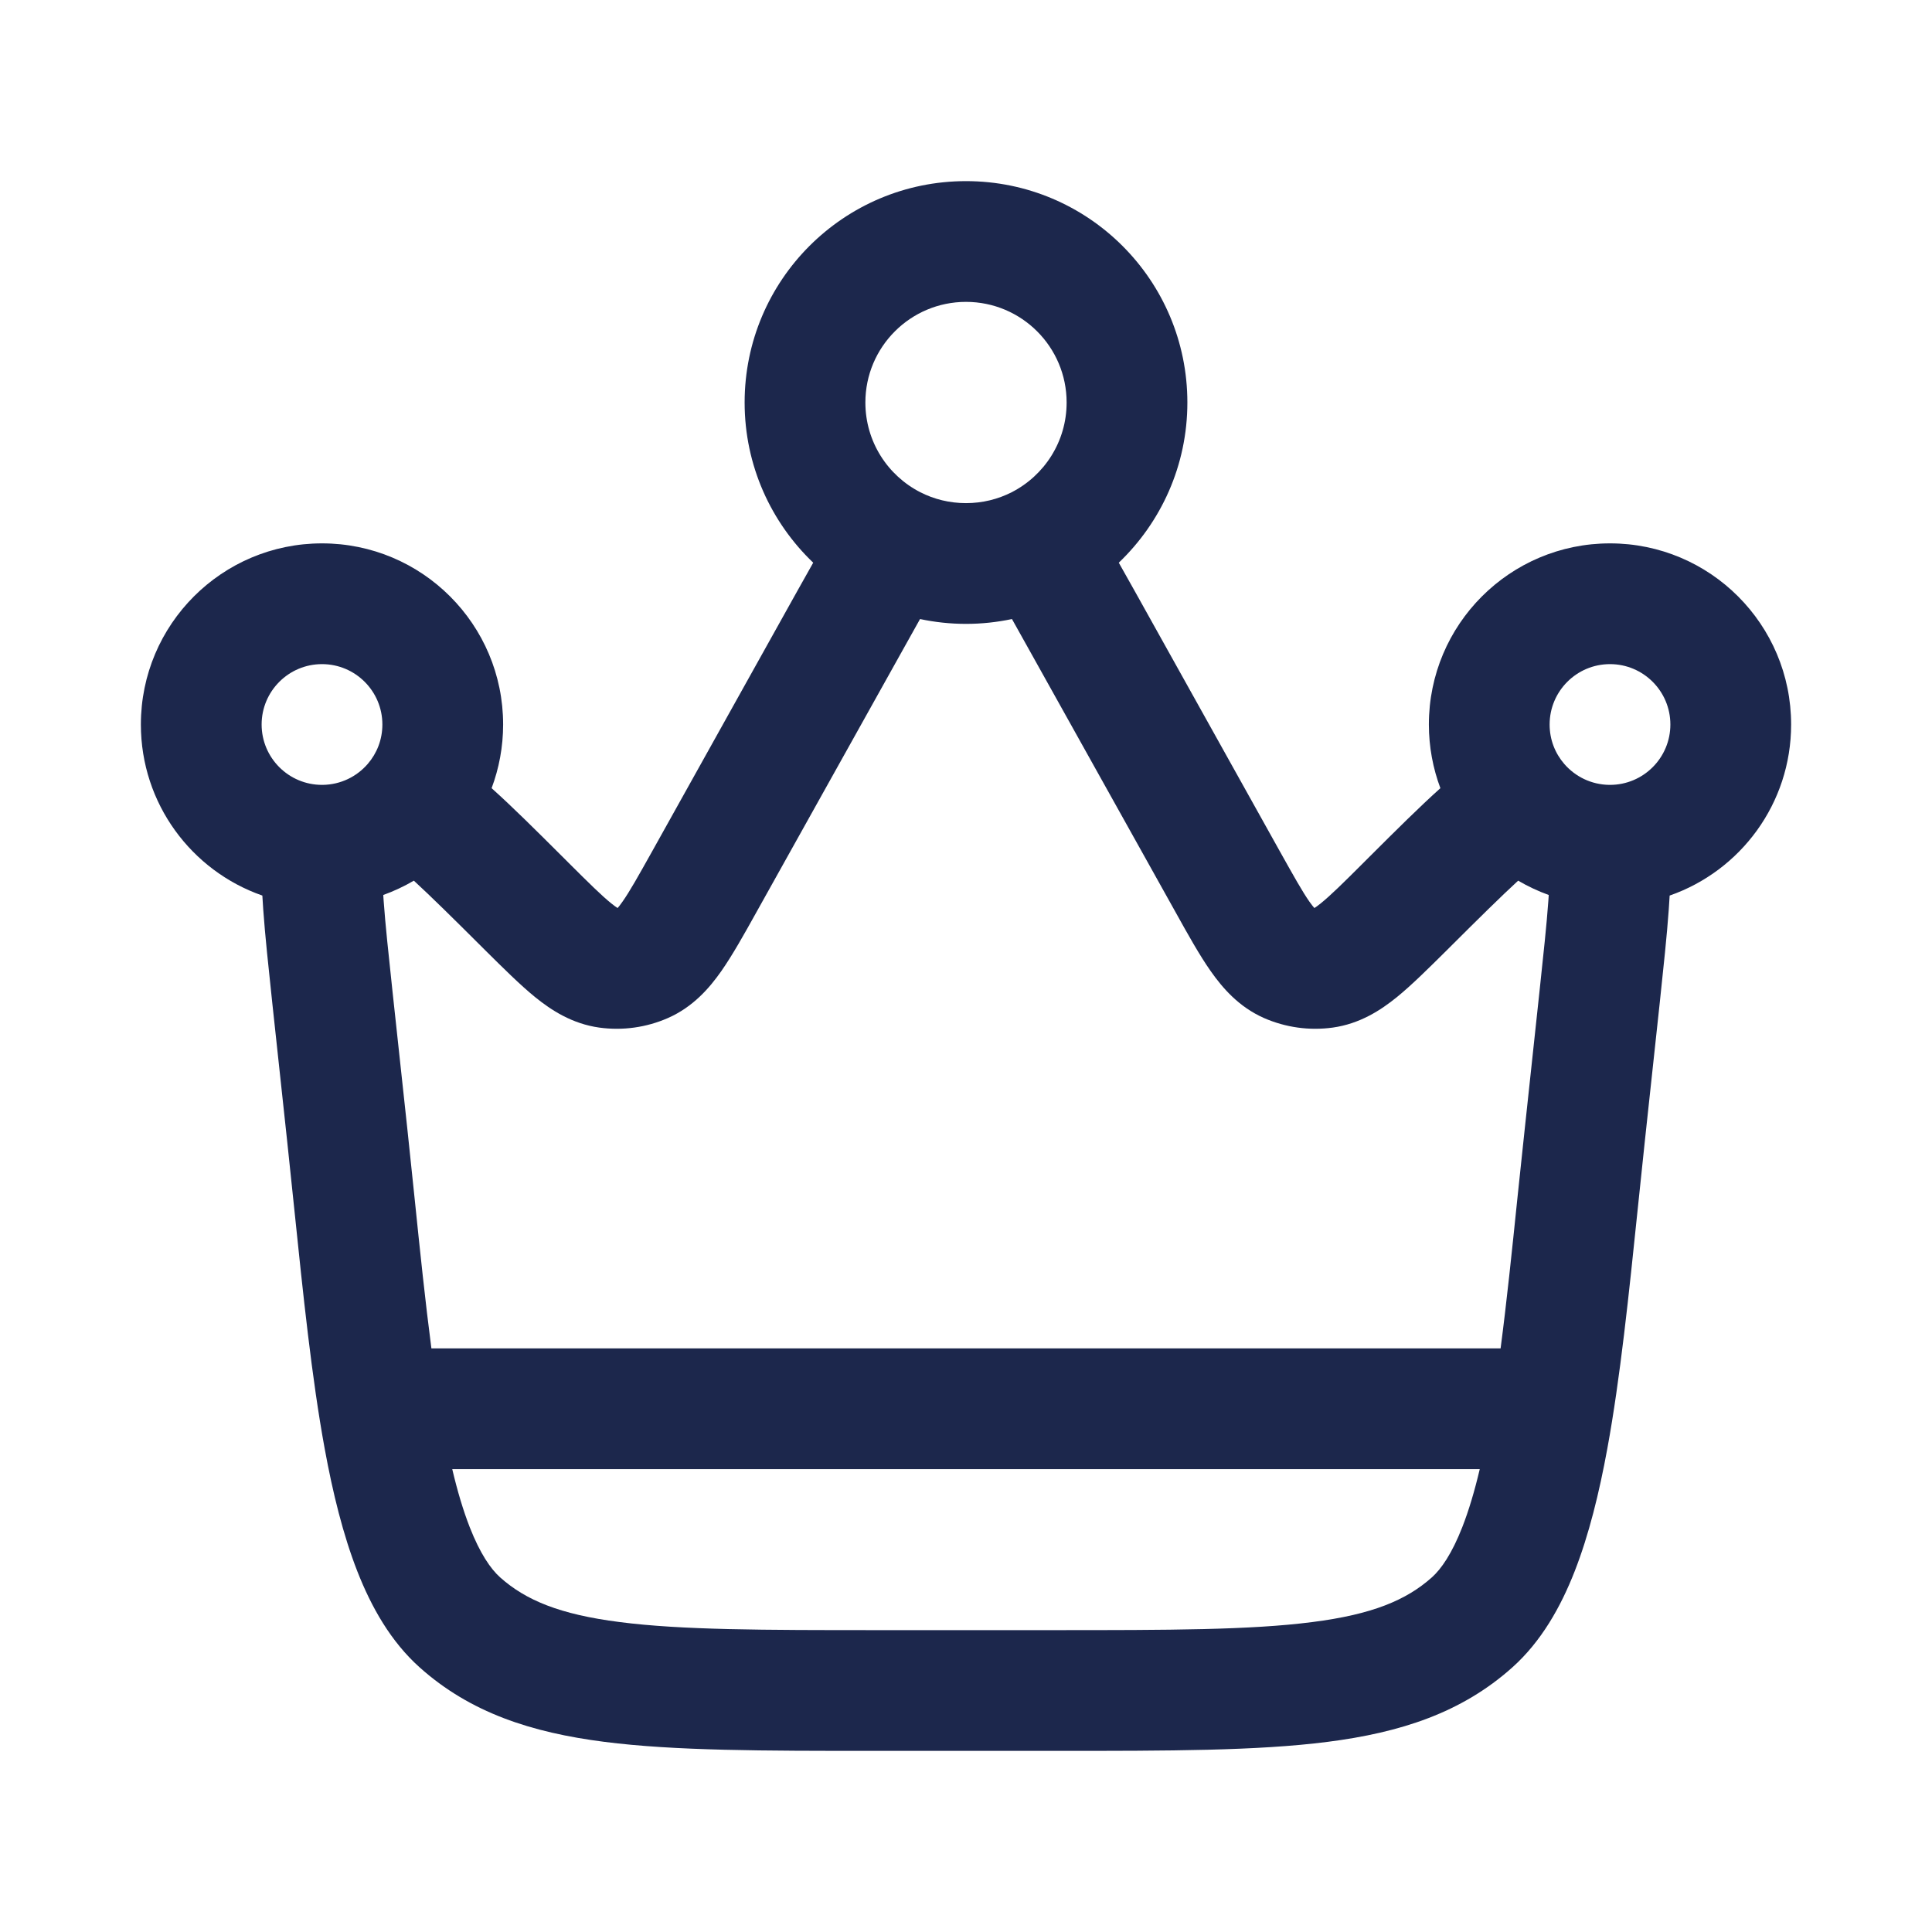
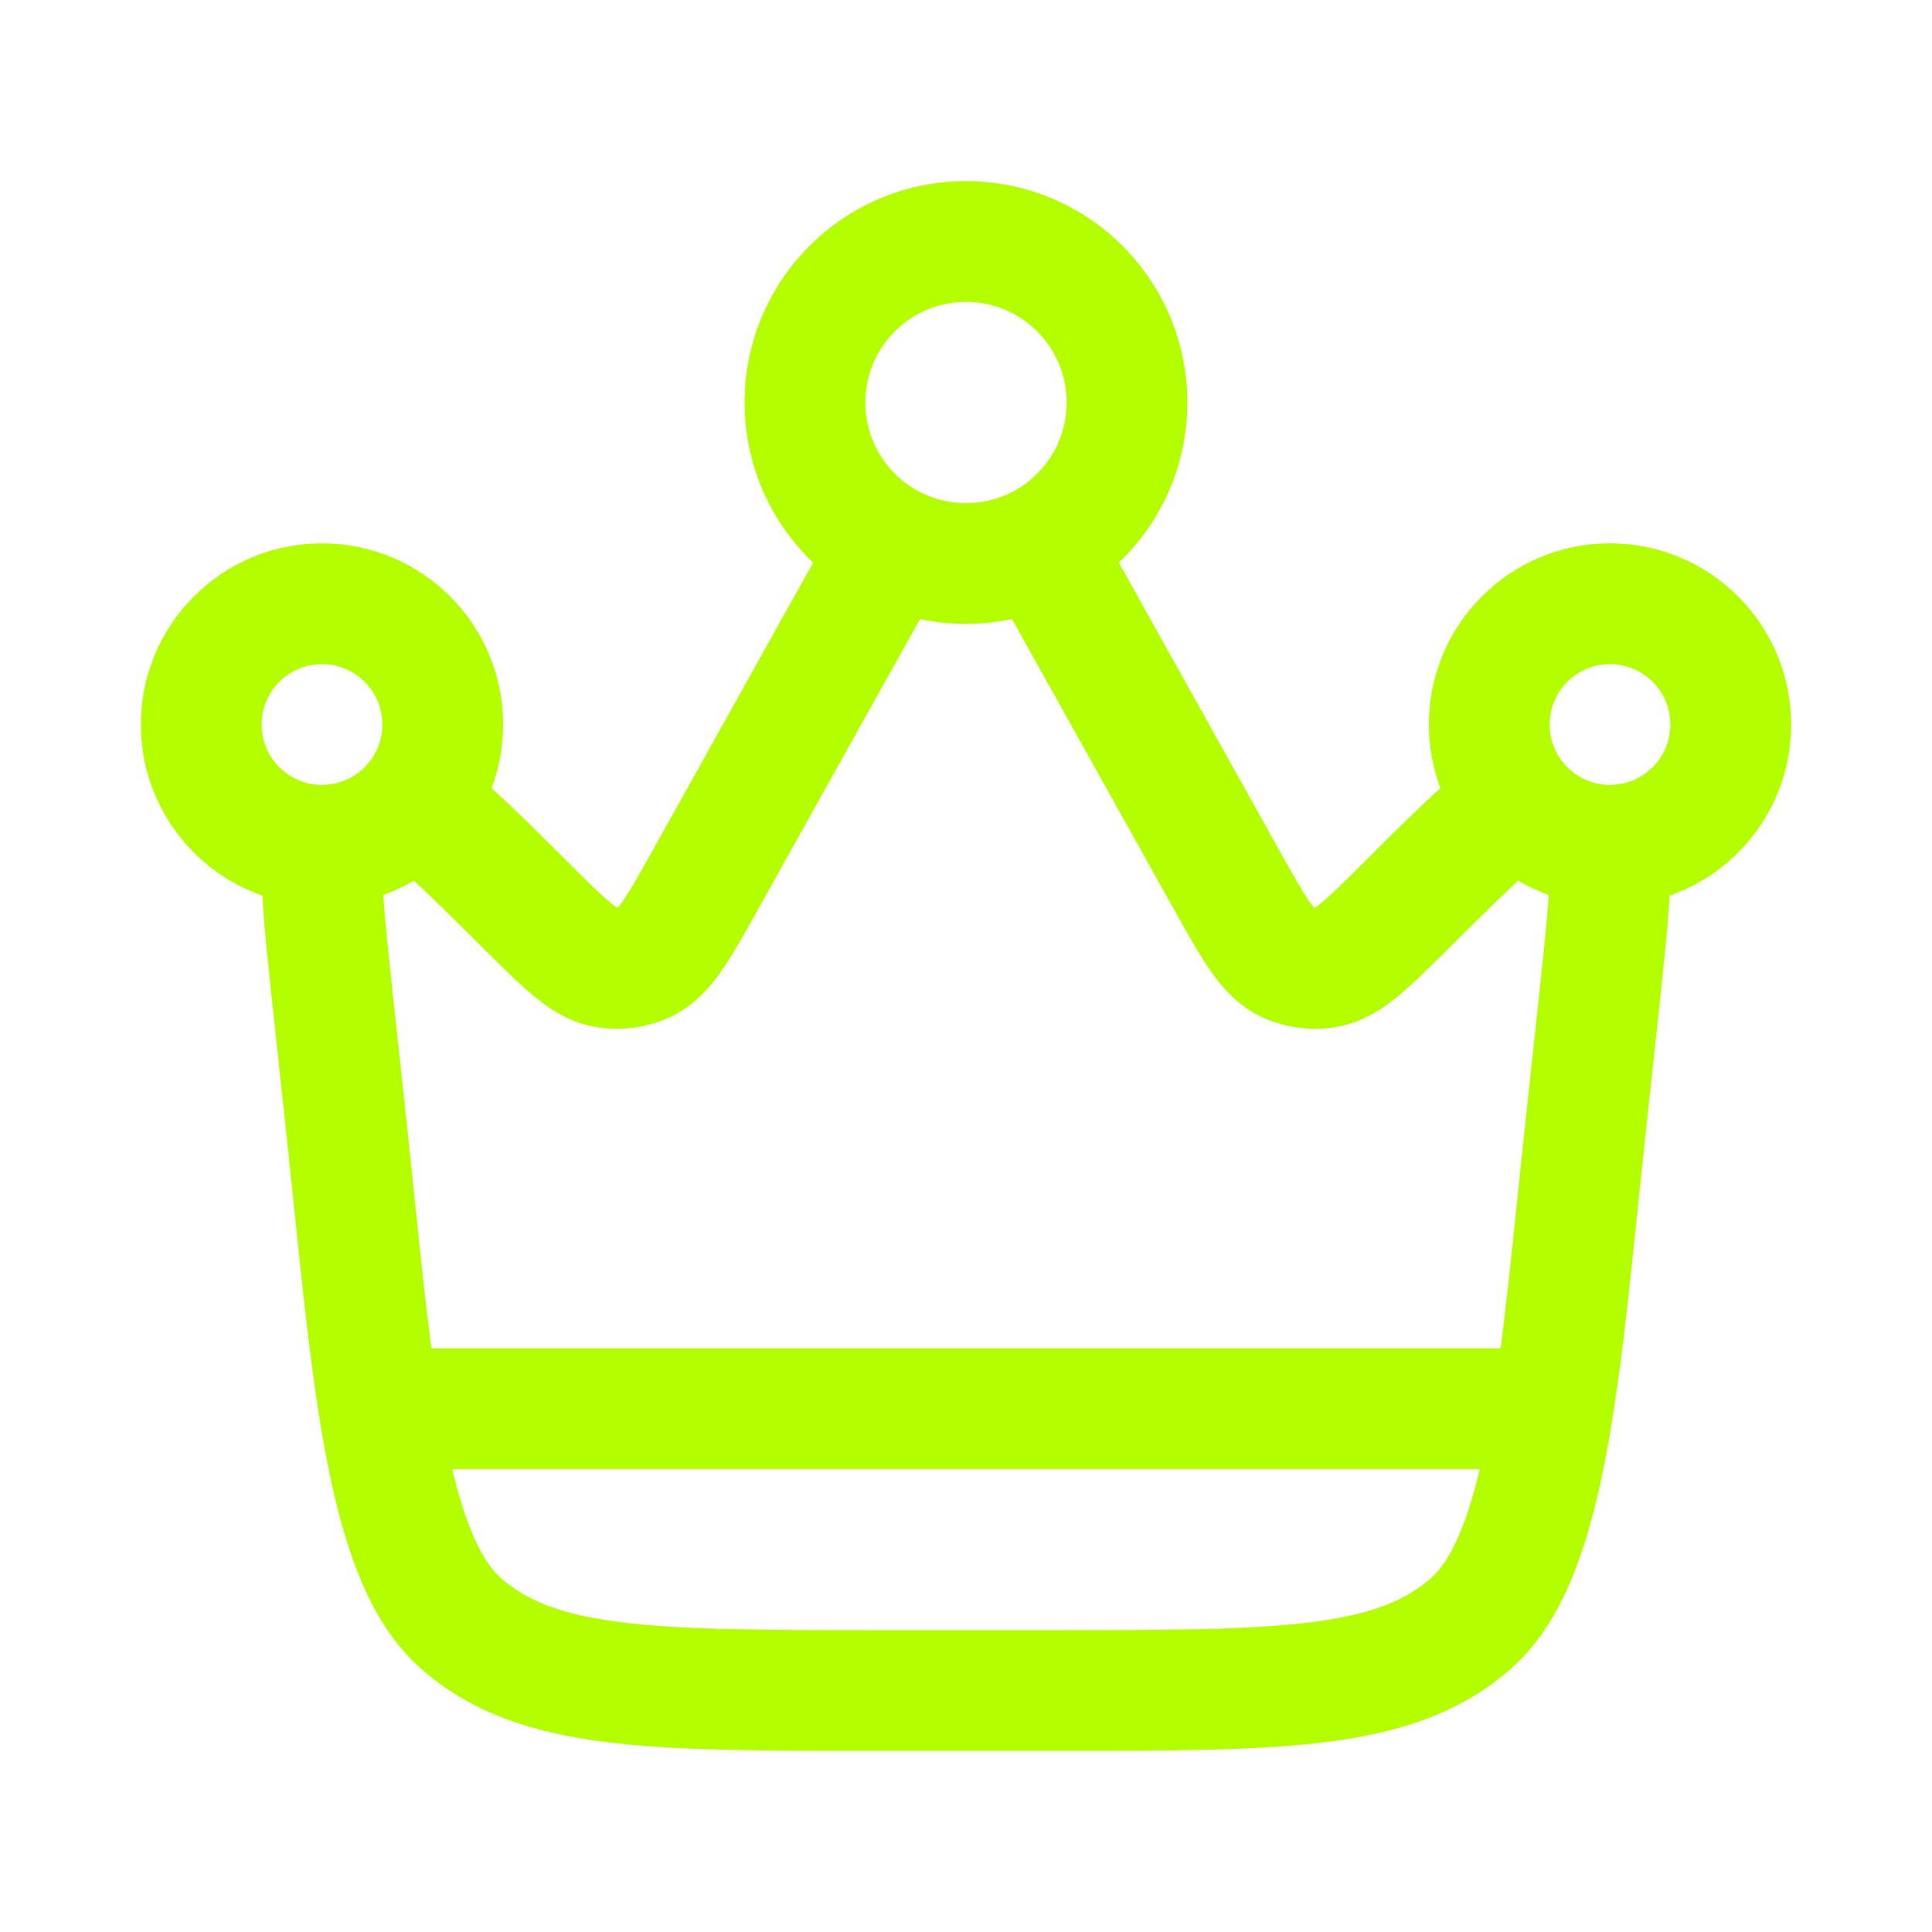
<svg xmlns="http://www.w3.org/2000/svg" width="50px" height="50px" viewBox="0 0 24 24" fill="none">
-   <path fill-rule="evenodd" clip-rule="evenodd" d="M12 2.25C10.481 2.25 9.25 3.481 9.25 5C9.25 5.783 9.578 6.489 10.102 6.99C10.037 7.104 9.971 7.223 9.902 7.346L8.105 10.569C7.927 10.887 7.822 11.075 7.732 11.202C7.705 11.242 7.685 11.265 7.673 11.279L7.671 11.279C7.656 11.27 7.63 11.252 7.592 11.221C7.471 11.123 7.318 10.972 7.059 10.714L6.98 10.635C6.661 10.317 6.371 10.028 6.107 9.791C6.199 9.545 6.25 9.278 6.25 9C6.25 7.757 5.243 6.75 4 6.75C2.757 6.75 1.75 7.757 1.75 9C1.75 9.983 2.38 10.819 3.259 11.125C3.262 11.182 3.266 11.24 3.27 11.298C3.293 11.623 3.335 12.012 3.382 12.456L3.567 14.173C3.597 14.452 3.626 14.729 3.654 15.003C3.766 16.086 3.873 17.121 4.033 17.994C4.134 18.546 4.262 19.066 4.438 19.517C4.613 19.965 4.855 20.392 5.212 20.712C5.842 21.276 6.601 21.522 7.508 21.638C8.383 21.75 9.486 21.75 10.86 21.75H13.14C14.514 21.75 15.617 21.75 16.492 21.638C17.399 21.522 18.158 21.276 18.788 20.712C19.145 20.392 19.387 19.965 19.562 19.517C19.738 19.066 19.866 18.546 19.967 17.994C20.127 17.121 20.234 16.086 20.346 15.003C20.374 14.729 20.403 14.452 20.433 14.173L20.618 12.457C20.665 12.012 20.707 11.623 20.73 11.298C20.734 11.24 20.738 11.182 20.741 11.125C21.62 10.819 22.25 9.983 22.25 9C22.25 7.757 21.243 6.75 20 6.75C18.757 6.75 17.75 7.757 17.75 9C17.75 9.278 17.801 9.545 17.893 9.791C17.629 10.028 17.339 10.317 17.02 10.635L16.941 10.714C16.683 10.972 16.529 11.123 16.408 11.221C16.37 11.252 16.344 11.27 16.329 11.279L16.327 11.279C16.315 11.265 16.295 11.242 16.267 11.202C16.178 11.075 16.073 10.887 15.895 10.569L14.098 7.346C14.029 7.223 13.963 7.104 13.898 6.99C14.422 6.489 14.75 5.783 14.75 5C14.75 3.481 13.519 2.25 12 2.25ZM10.75 5C10.75 4.31 11.31 3.75 12 3.75C12.69 3.75 13.25 4.31 13.25 5C13.25 5.485 12.974 5.907 12.567 6.115C12.398 6.201 12.206 6.25 12 6.25C11.794 6.25 11.602 6.201 11.433 6.115C11.026 5.907 10.75 5.485 10.75 5ZM11.205 8.091C11.286 7.945 11.36 7.812 11.429 7.69C11.613 7.729 11.805 7.75 12 7.75C12.195 7.75 12.387 7.729 12.571 7.69C12.64 7.812 12.714 7.945 12.795 8.091L14.602 11.329C14.757 11.608 14.9 11.865 15.04 12.064C15.188 12.275 15.391 12.509 15.701 12.646C15.97 12.764 16.266 12.805 16.556 12.765C16.892 12.718 17.151 12.55 17.352 12.387C17.54 12.234 17.749 12.026 17.976 11.801L18 11.777C18.375 11.403 18.65 11.132 18.859 10.94C18.979 11.01 19.106 11.07 19.239 11.118C19.237 11.142 19.236 11.166 19.234 11.192C19.213 11.486 19.174 11.849 19.125 12.308L18.942 14.013C18.91 14.31 18.879 14.6 18.85 14.882C18.781 15.553 18.716 16.178 18.641 16.75H5.359C5.284 16.178 5.219 15.553 5.15 14.882C5.121 14.6 5.09 14.31 5.059 14.013L4.875 12.308C4.826 11.849 4.787 11.486 4.766 11.192C4.764 11.166 4.763 11.142 4.761 11.118C4.894 11.07 5.021 11.01 5.141 10.94C5.35 11.132 5.625 11.403 6 11.777L6.024 11.801C6.251 12.026 6.46 12.234 6.648 12.387C6.849 12.55 7.108 12.718 7.444 12.765C7.734 12.805 8.03 12.764 8.298 12.646C8.609 12.509 8.812 12.275 8.96 12.064C9.099 11.865 9.243 11.608 9.398 11.329L11.205 8.091ZM5.618 18.25C5.683 18.526 5.755 18.766 5.835 18.971C5.964 19.3 6.096 19.49 6.212 19.594C6.529 19.877 6.951 20.055 7.699 20.15C8.467 20.249 9.474 20.25 10.912 20.25H13.088C14.526 20.25 15.533 20.249 16.301 20.15C17.049 20.055 17.471 19.877 17.788 19.594C17.904 19.49 18.036 19.3 18.165 18.971C18.245 18.766 18.317 18.526 18.382 18.25H5.618ZM3.25 9C3.25 8.586 3.586 8.25 4 8.25C4.414 8.25 4.75 8.586 4.75 9C4.75 9.188 4.682 9.358 4.568 9.49C4.431 9.648 4.232 9.747 4.009 9.75L4 9.75C3.586 9.75 3.25 9.414 3.25 9ZM19.25 9C19.25 8.586 19.586 8.25 20 8.25C20.414 8.25 20.75 8.586 20.75 9C20.75 9.414 20.414 9.75 20 9.75L19.991 9.75C19.768 9.747 19.569 9.648 19.432 9.49C19.318 9.358 19.25 9.188 19.25 9Z" fill="#1C274C" />
+   <path fill-rule="evenodd" clip-rule="evenodd" d="M12 2.25C10.481 2.25 9.25 3.481 9.25 5C9.25 5.783 9.578 6.489 10.102 6.99C10.037 7.104 9.971 7.223 9.902 7.346L8.105 10.569C7.927 10.887 7.822 11.075 7.732 11.202C7.705 11.242 7.685 11.265 7.673 11.279L7.671 11.279C7.656 11.27 7.63 11.252 7.592 11.221C7.471 11.123 7.318 10.972 7.059 10.714L6.98 10.635C6.661 10.317 6.371 10.028 6.107 9.791C6.199 9.545 6.25 9.278 6.25 9C6.25 7.757 5.243 6.75 4 6.75C2.757 6.75 1.75 7.757 1.75 9C1.75 9.983 2.38 10.819 3.259 11.125C3.262 11.182 3.266 11.24 3.27 11.298C3.293 11.623 3.335 12.012 3.382 12.456L3.567 14.173C3.597 14.452 3.626 14.729 3.654 15.003C3.766 16.086 3.873 17.121 4.033 17.994C4.134 18.546 4.262 19.066 4.438 19.517C4.613 19.965 4.855 20.392 5.212 20.712C5.842 21.276 6.601 21.522 7.508 21.638C8.383 21.75 9.486 21.75 10.86 21.75H13.14C14.514 21.75 15.617 21.75 16.492 21.638C17.399 21.522 18.158 21.276 18.788 20.712C19.145 20.392 19.387 19.965 19.562 19.517C19.738 19.066 19.866 18.546 19.967 17.994C20.127 17.121 20.234 16.086 20.346 15.003C20.374 14.729 20.403 14.452 20.433 14.173L20.618 12.457C20.665 12.012 20.707 11.623 20.73 11.298C20.734 11.24 20.738 11.182 20.741 11.125C21.62 10.819 22.25 9.983 22.25 9C22.25 7.757 21.243 6.75 20 6.75C18.757 6.75 17.75 7.757 17.75 9C17.75 9.278 17.801 9.545 17.893 9.791C17.629 10.028 17.339 10.317 17.02 10.635L16.941 10.714C16.683 10.972 16.529 11.123 16.408 11.221C16.37 11.252 16.344 11.27 16.329 11.279L16.327 11.279C16.315 11.265 16.295 11.242 16.267 11.202C16.178 11.075 16.073 10.887 15.895 10.569L14.098 7.346C14.029 7.223 13.963 7.104 13.898 6.99C14.422 6.489 14.75 5.783 14.75 5C14.75 3.481 13.519 2.25 12 2.25ZM10.75 5C10.75 4.31 11.31 3.75 12 3.75C12.69 3.75 13.25 4.31 13.25 5C13.25 5.485 12.974 5.907 12.567 6.115C12.398 6.201 12.206 6.25 12 6.25C11.794 6.25 11.602 6.201 11.433 6.115C11.026 5.907 10.75 5.485 10.75 5ZM11.205 8.091C11.286 7.945 11.36 7.812 11.429 7.69C11.613 7.729 11.805 7.75 12 7.75C12.195 7.75 12.387 7.729 12.571 7.69C12.64 7.812 12.714 7.945 12.795 8.091L14.602 11.329C14.757 11.608 14.9 11.865 15.04 12.064C15.188 12.275 15.391 12.509 15.701 12.646C15.97 12.764 16.266 12.805 16.556 12.765C16.892 12.718 17.151 12.55 17.352 12.387C17.54 12.234 17.749 12.026 17.976 11.801L18 11.777C18.375 11.403 18.65 11.132 18.859 10.94C18.979 11.01 19.106 11.07 19.239 11.118C19.237 11.142 19.236 11.166 19.234 11.192C19.213 11.486 19.174 11.849 19.125 12.308L18.942 14.013C18.91 14.31 18.879 14.6 18.85 14.882C18.781 15.553 18.716 16.178 18.641 16.75H5.359C5.284 16.178 5.219 15.553 5.15 14.882C5.121 14.6 5.09 14.31 5.059 14.013L4.875 12.308C4.826 11.849 4.787 11.486 4.766 11.192C4.764 11.166 4.763 11.142 4.761 11.118C4.894 11.07 5.021 11.01 5.141 10.94C5.35 11.132 5.625 11.403 6 11.777L6.024 11.801C6.251 12.026 6.46 12.234 6.648 12.387C6.849 12.55 7.108 12.718 7.444 12.765C7.734 12.805 8.03 12.764 8.298 12.646C8.609 12.509 8.812 12.275 8.96 12.064C9.099 11.865 9.243 11.608 9.398 11.329L11.205 8.091ZM5.618 18.25C5.683 18.526 5.755 18.766 5.835 18.971C5.964 19.3 6.096 19.49 6.212 19.594C6.529 19.877 6.951 20.055 7.699 20.15C8.467 20.249 9.474 20.25 10.912 20.25H13.088C14.526 20.25 15.533 20.249 16.301 20.15C17.049 20.055 17.471 19.877 17.788 19.594C17.904 19.49 18.036 19.3 18.165 18.971C18.245 18.766 18.317 18.526 18.382 18.25H5.618ZM3.25 9C3.25 8.586 3.586 8.25 4 8.25C4.414 8.25 4.75 8.586 4.75 9C4.75 9.188 4.682 9.358 4.568 9.49C4.431 9.648 4.232 9.747 4.009 9.75L4 9.75C3.586 9.75 3.25 9.414 3.25 9ZM19.25 9C19.25 8.586 19.586 8.25 20 8.25C20.414 8.25 20.75 8.586 20.75 9C20.75 9.414 20.414 9.75 20 9.75L19.991 9.75C19.768 9.747 19.569 9.648 19.432 9.49C19.318 9.358 19.25 9.188 19.25 9Z" fill="#b3ff00" />
</svg>
